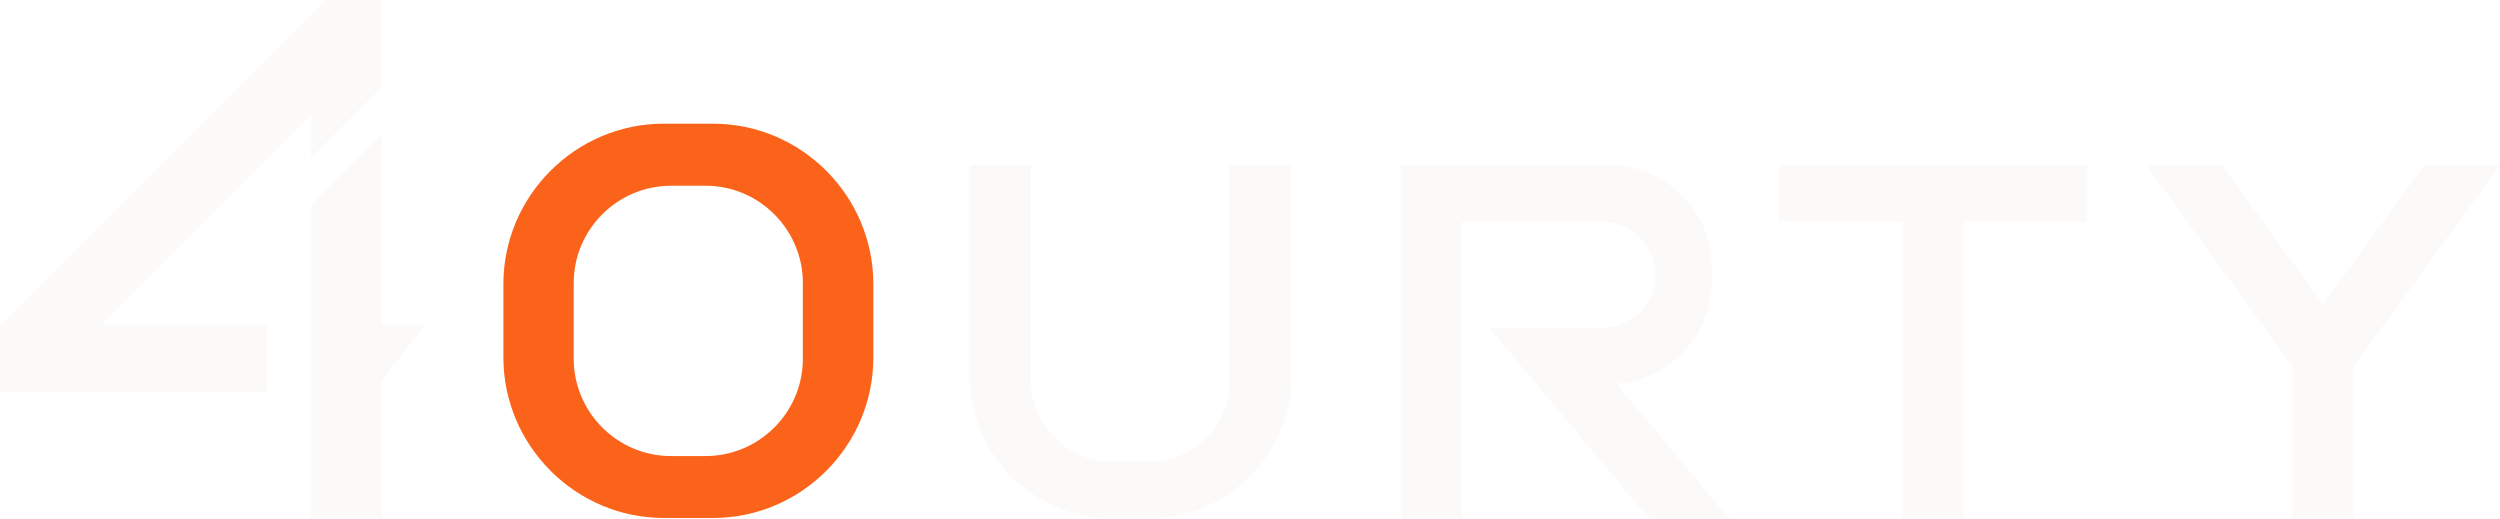
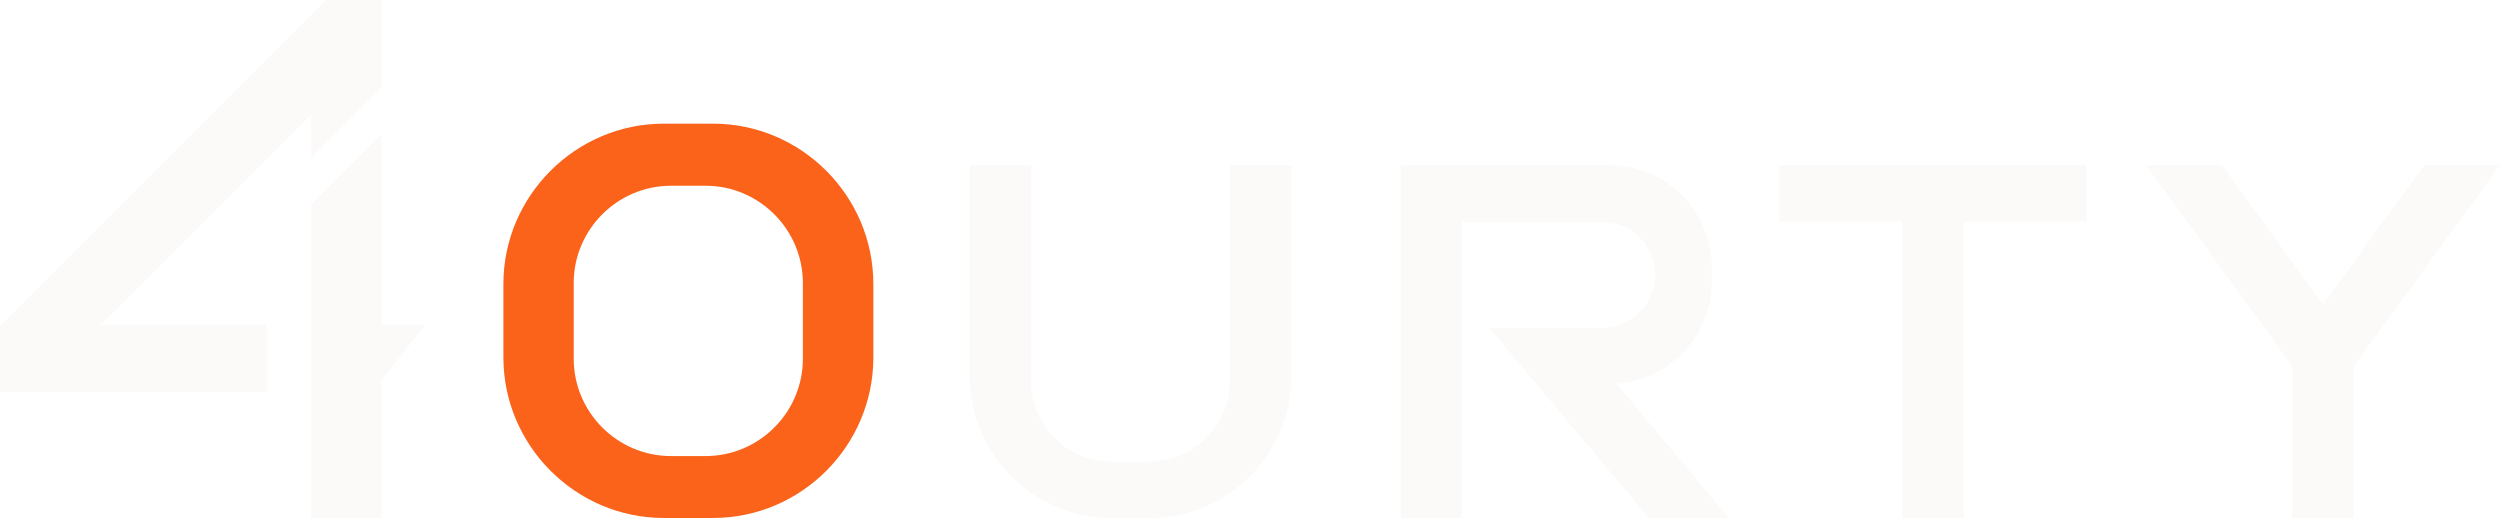
- <svg xmlns="http://www.w3.org/2000/svg" viewBox="0 0 1457.6 302.3" fill="none">
+ <svg xmlns="http://www.w3.org/2000/svg" viewBox="0 0 1457.6 302" fill="none">
  <path d="M181.4,66.8L181.4,92L222.5,50.9L222.5,0L190,0L190,0L190,0L0.7,189.3L0,190L0,228.5L155.5,228.5L155.5,189.3L58.8,189.3Z" fill="#fbfaf8" />
  <path d="M248,189.3L222.5,189.3L222.5,78L181.4,119.1L181.4,302L222.5,302L222.5,221.7Z" fill="#fbfaf8" />
  <path d="M415.7,72.1H387c-51.4,0-93.5,42.1-93.5,93.5v42.8c0,51.4,42.1,93.6,93.5,93.6h28.7 c51.5,0,93.5-42.1,93.5-93.6v-42.8C509.2,114.2,467.2,72.1,415.7,72.1z M468.1,209.2c0,31.2-25.5,56.7-56.7,56.7h-20.2 c-31.2,0-56.7-25.5-56.7-56.7v-44.2c0-31.2,25.5-56.7,56.7-56.7h20.2c31.2,0,56.7,25.5,56.7,56.7V209.2z" fill="#FB631A" />
  <path d="M717.1,96.3v125.8c0,25.9-21.2,47.1-47.1,47.1h-21.8c-25.9,0-47.1-21.2-47.1-47.1V96.3h-35.7v123.3 c0,45.3,37.1,82.4,82.4,82.4h22.7c45.3,0,82.4-37.1,82.4-82.4V96.3H717.1z" fill="#fbfaf8" />
-   <path d="M942.5,223.8l-0.1-0.1c30.9-2,55.6-28,55.6-59.4v-8.5c0-30.8-23.6-56.3-53.7-59.2c-1.9-0.2-3.9-0.3-5.9-0.3 h-4.3H816.7V302h35.7V129.3h81.8h0c8.5,0,16.2,3.5,21.8,9.1c5.6,5.6,9.1,13.3,9.1,21.8s-3.5,16.2-9.1,21.8 c-5.6,5.6-13.3,9.1-21.8,9.1h-66l27.7,33l65.6,78.2h46.6L942.5,223.8z" fill="#fbfaf8" />
+   <path d="M942.5,223.8l-0.1-0.1c30.9-2,55.6-28,55.6-59.4v-8.5c0-30.8-23.6-56.3-53.7-59.2c-1.9-0.2-3.9-0.3-5.9-0.3 h-4.3H816.7V302h35.7V129.3h81.8h0c8.5,0,16.2,3.5,21.8,9.1c5.6,5.6,9.1,13.3,9.1,21.8s-3.5,16.2-9.1,21.8 c-5.6,5.6-13.3,9.1-21.8,9.1h-66l27.7,33l65.6,77.9h46.6L942.5,223.8z" fill="#fbfaf8" />
  <path d="M1413.4,96.3L1354.4,177.5L1295.5,96.3L1251.3,96.3L1336.6,213.6L1336.6,302L1372.3,302L1372.3,213.6L1457.6,96.3Z" fill="#fbfaf8" />
  <path d="M1216.6,96.3L1037.4,96.3L1037.4,129.2L1109.2,129.2L1109.2,302L1144.9,302L1144.9,129.2L1216.6,129.2Z" fill="#fbfaf8" />
</svg>
